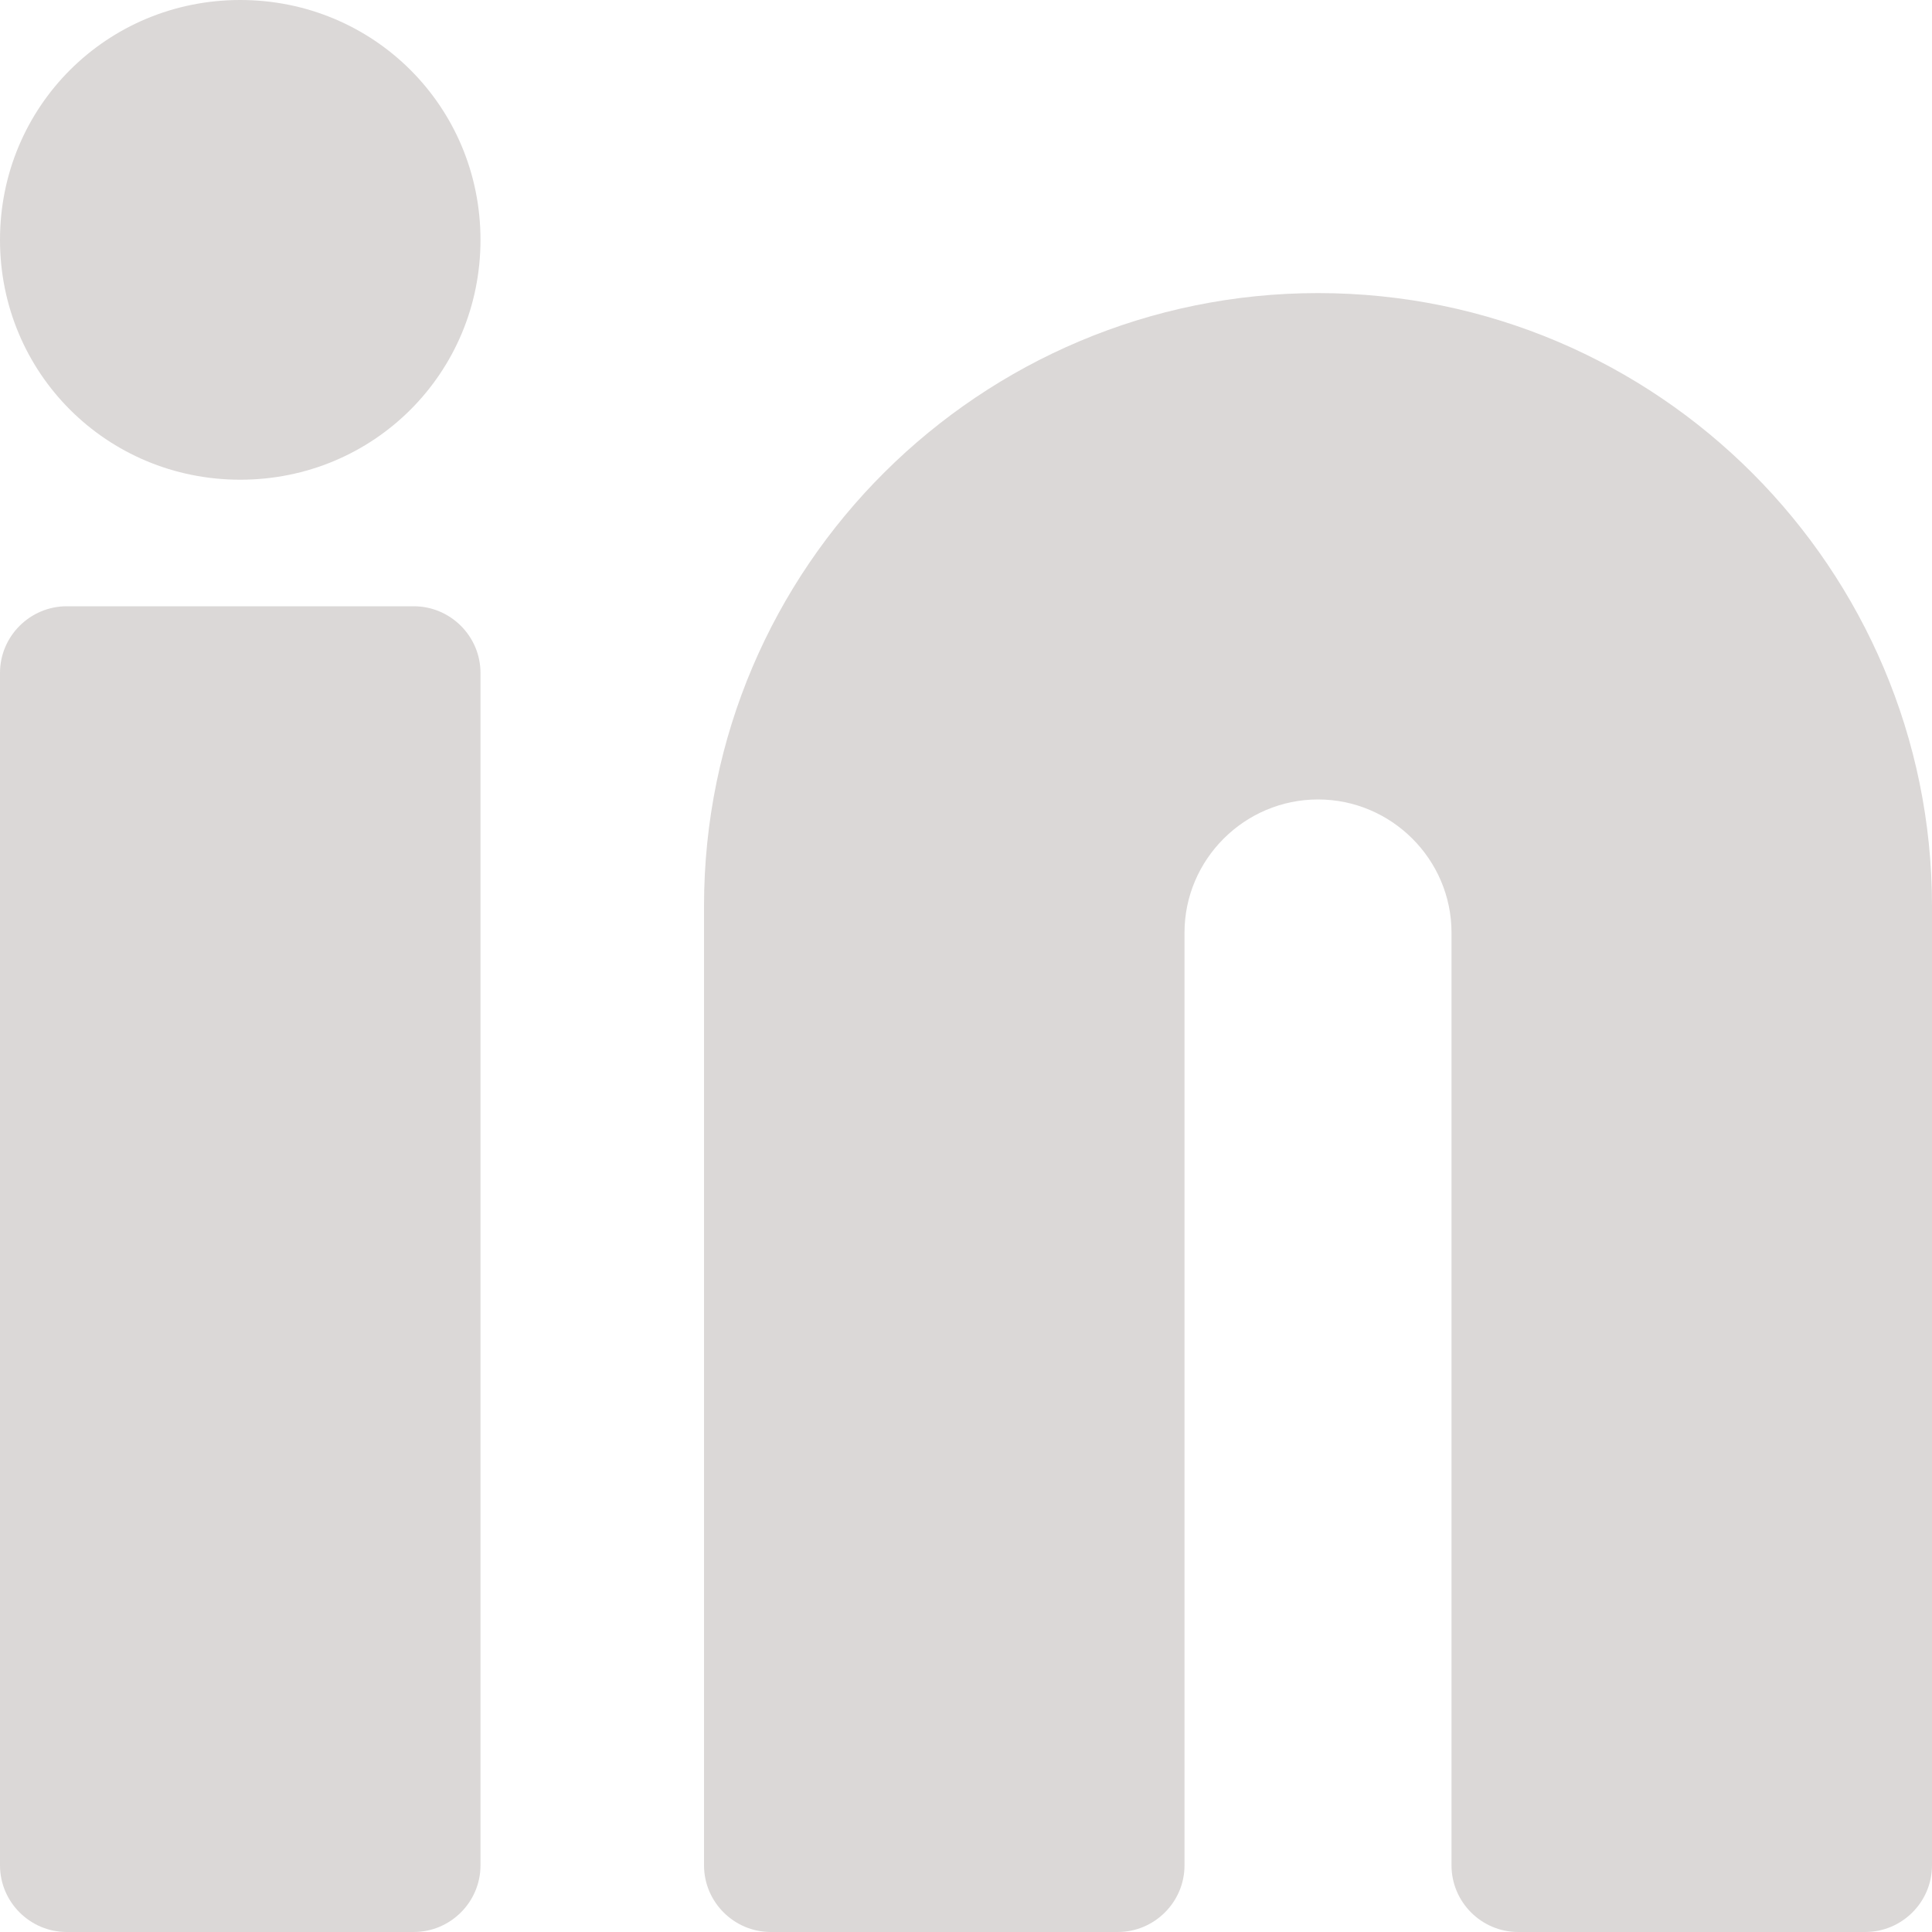
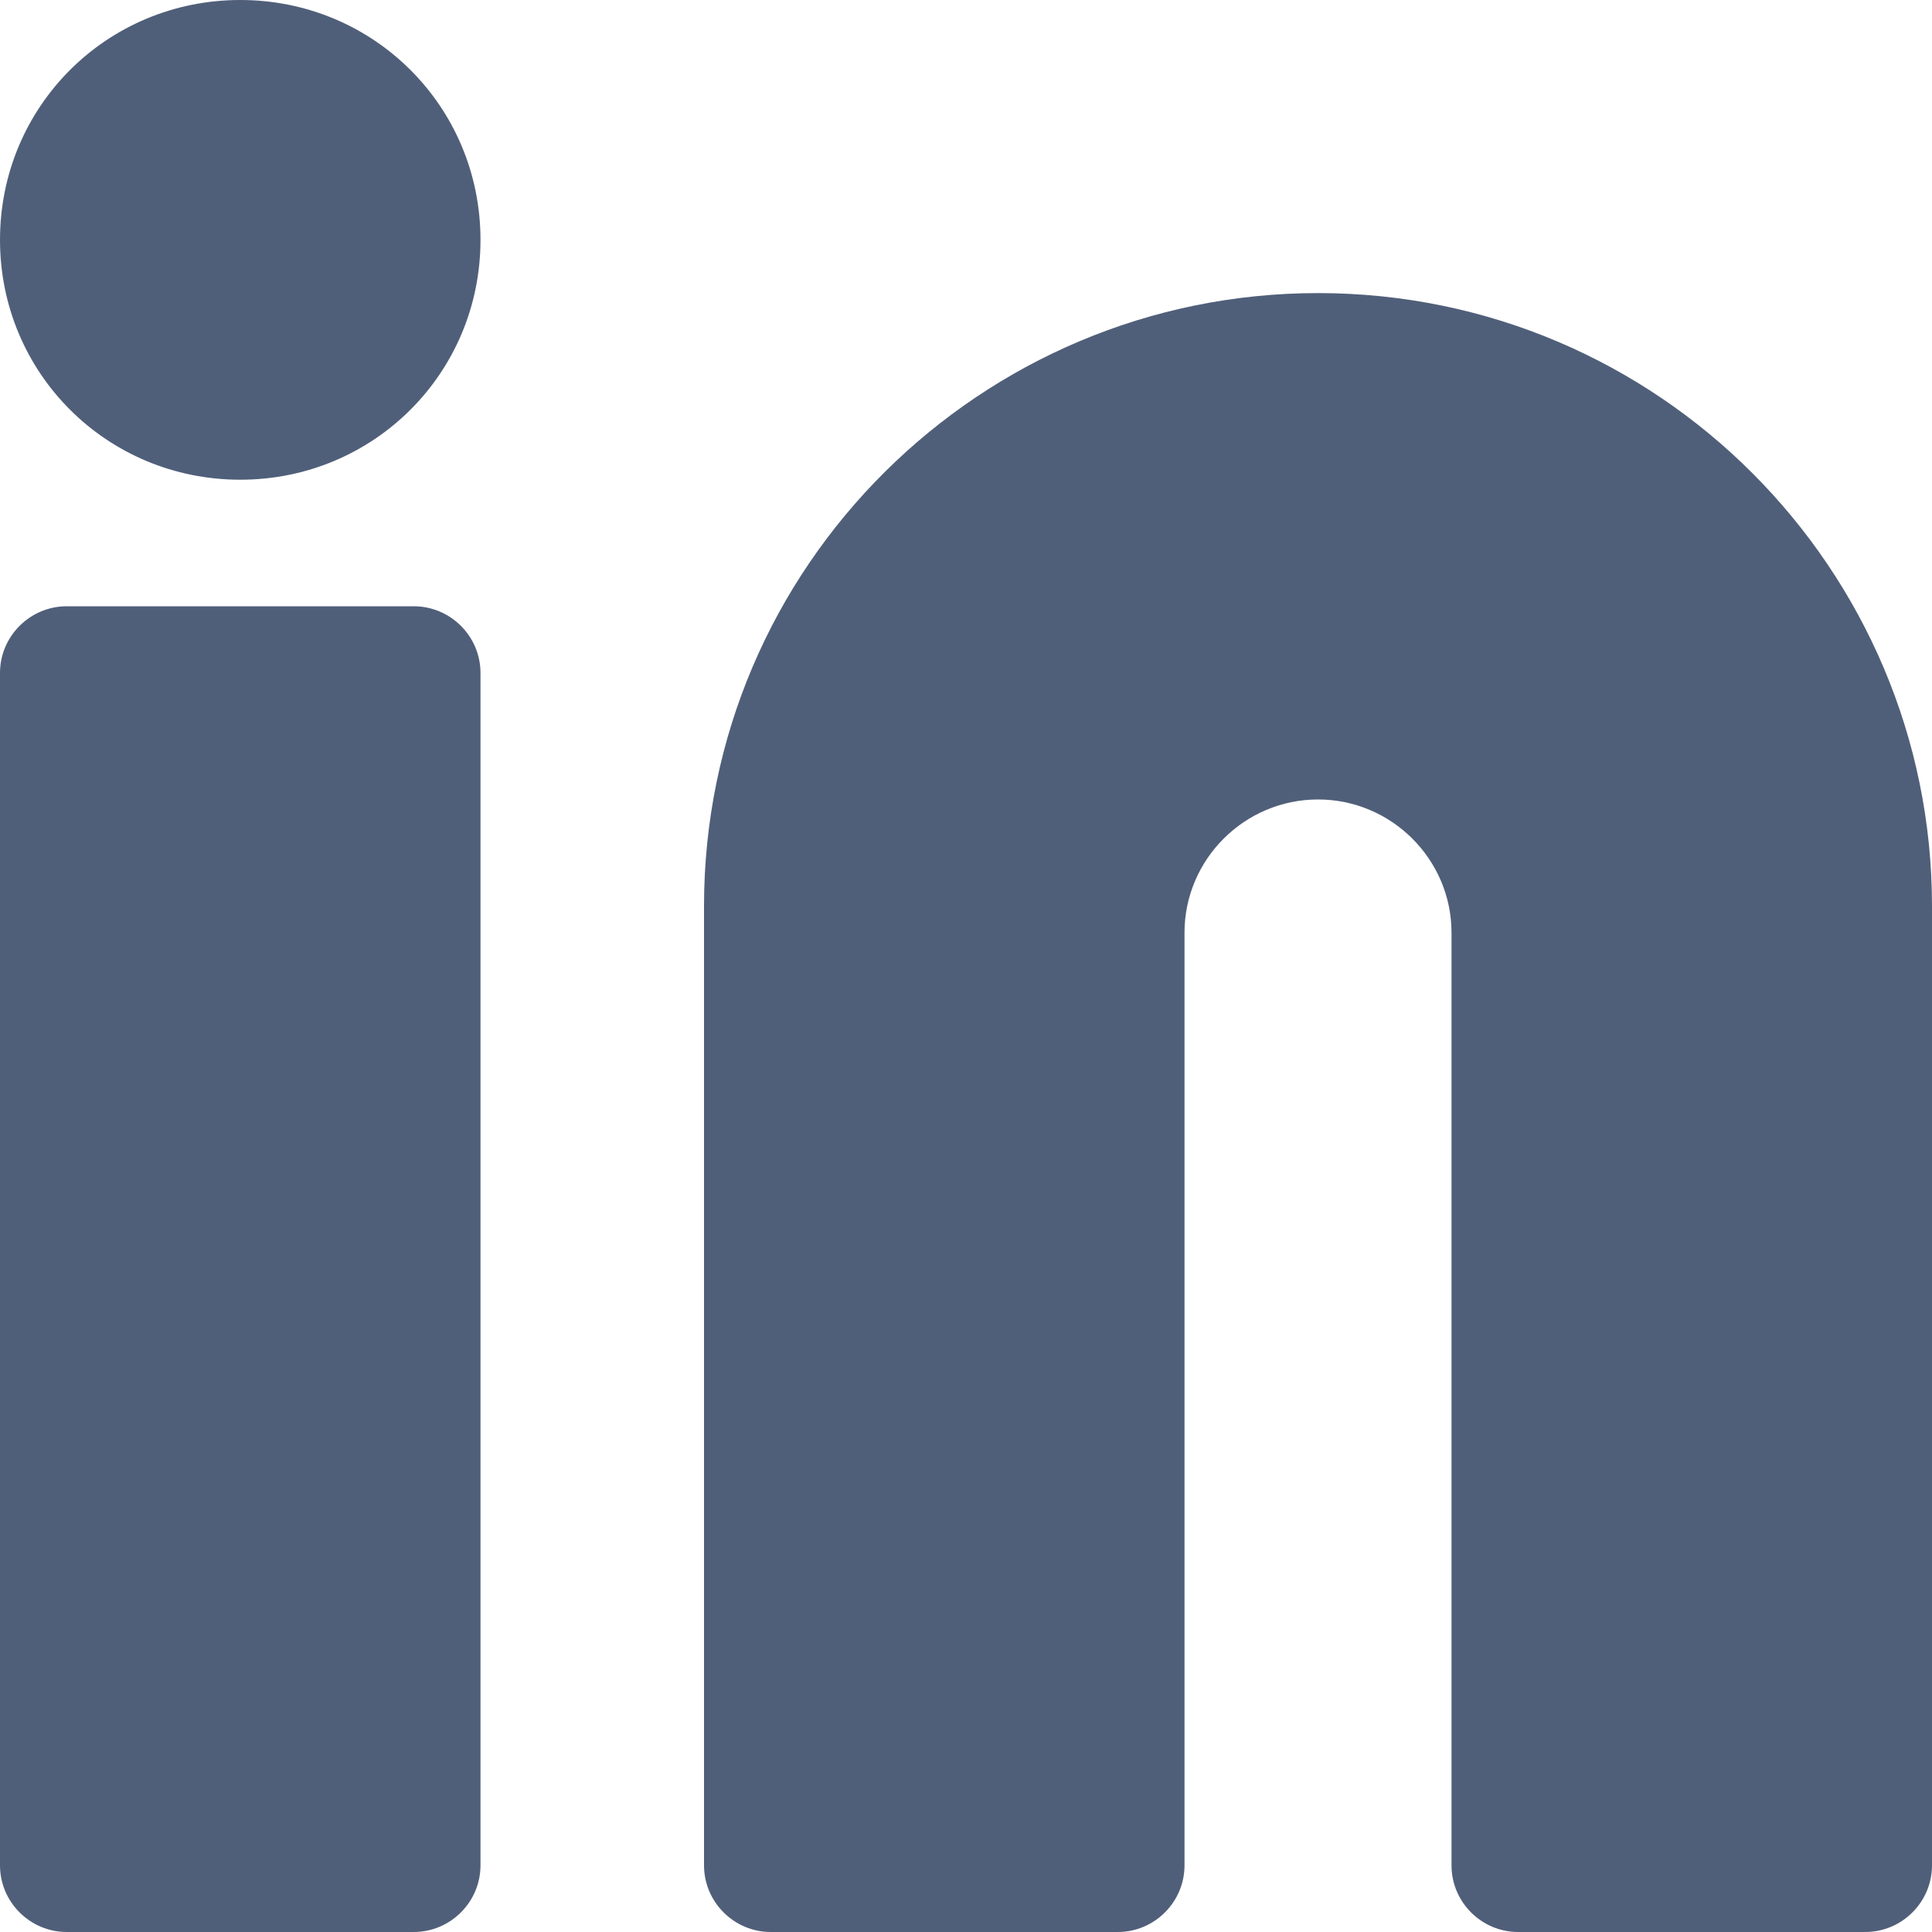
<svg xmlns="http://www.w3.org/2000/svg" width="20" height="20" viewBox="0 0 20 20" fill="none">
-   <path d="M13.644 3.034C10.155 3.034 7.288 5.862 7.288 9.379V19.31C7.288 19.69 7.599 20 7.979 20H11.571C11.951 20 12.262 19.69 12.262 19.31V9.655C12.262 8.896 12.884 8.276 13.644 8.276C14.404 8.276 15.026 8.896 15.026 9.655V19.31C15.026 19.69 15.336 20 15.716 20H19.309C19.689 20 20 19.69 20 19.31V9.379C20 5.896 17.167 3.034 13.644 3.034Z" fill="#DBD8D7" />
-   <path d="M4.283 6.276H0.691C0.311 6.276 0 6.586 0 6.966V19.31C0 19.69 0.311 20 0.691 20H4.283C4.663 20 4.974 19.69 4.974 19.31V6.966C4.974 6.586 4.663 6.276 4.283 6.276Z" fill="#DBD8D7" />
-   <path d="M2.487 0C1.105 0 0 1.103 0 2.483C0 3.862 1.105 4.966 2.487 4.966C3.869 4.966 4.974 3.862 4.974 2.483C4.974 1.103 3.869 0 2.487 0Z" fill="#DBD8D7" />
+   <path d="M13.644 3.034C10.155 3.034 7.288 5.862 7.288 9.379V19.31C7.288 19.69 7.599 20 7.979 20H11.571C11.951 20 12.262 19.69 12.262 19.31V9.655C12.262 8.896 12.884 8.276 13.644 8.276C14.404 8.276 15.026 8.896 15.026 9.655V19.31C15.026 19.69 15.336 20 15.716 20H19.309C19.689 20 20 19.69 20 19.31V9.379C20 5.896 17.167 3.034 13.644 3.034Z" fill="#505F79" />
+   <path d="M4.283 6.276H0.691C0.311 6.276 0 6.586 0 6.966V19.31C0 19.69 0.311 20 0.691 20H4.283C4.663 20 4.974 19.69 4.974 19.31V6.966C4.974 6.586 4.663 6.276 4.283 6.276Z" fill="#505F79" />
+   <path d="M2.487 0C1.105 0 0 1.103 0 2.483C0 3.862 1.105 4.966 2.487 4.966C3.869 4.966 4.974 3.862 4.974 2.483C4.974 1.103 3.869 0 2.487 0Z" fill="#505F79" />
</svg>
